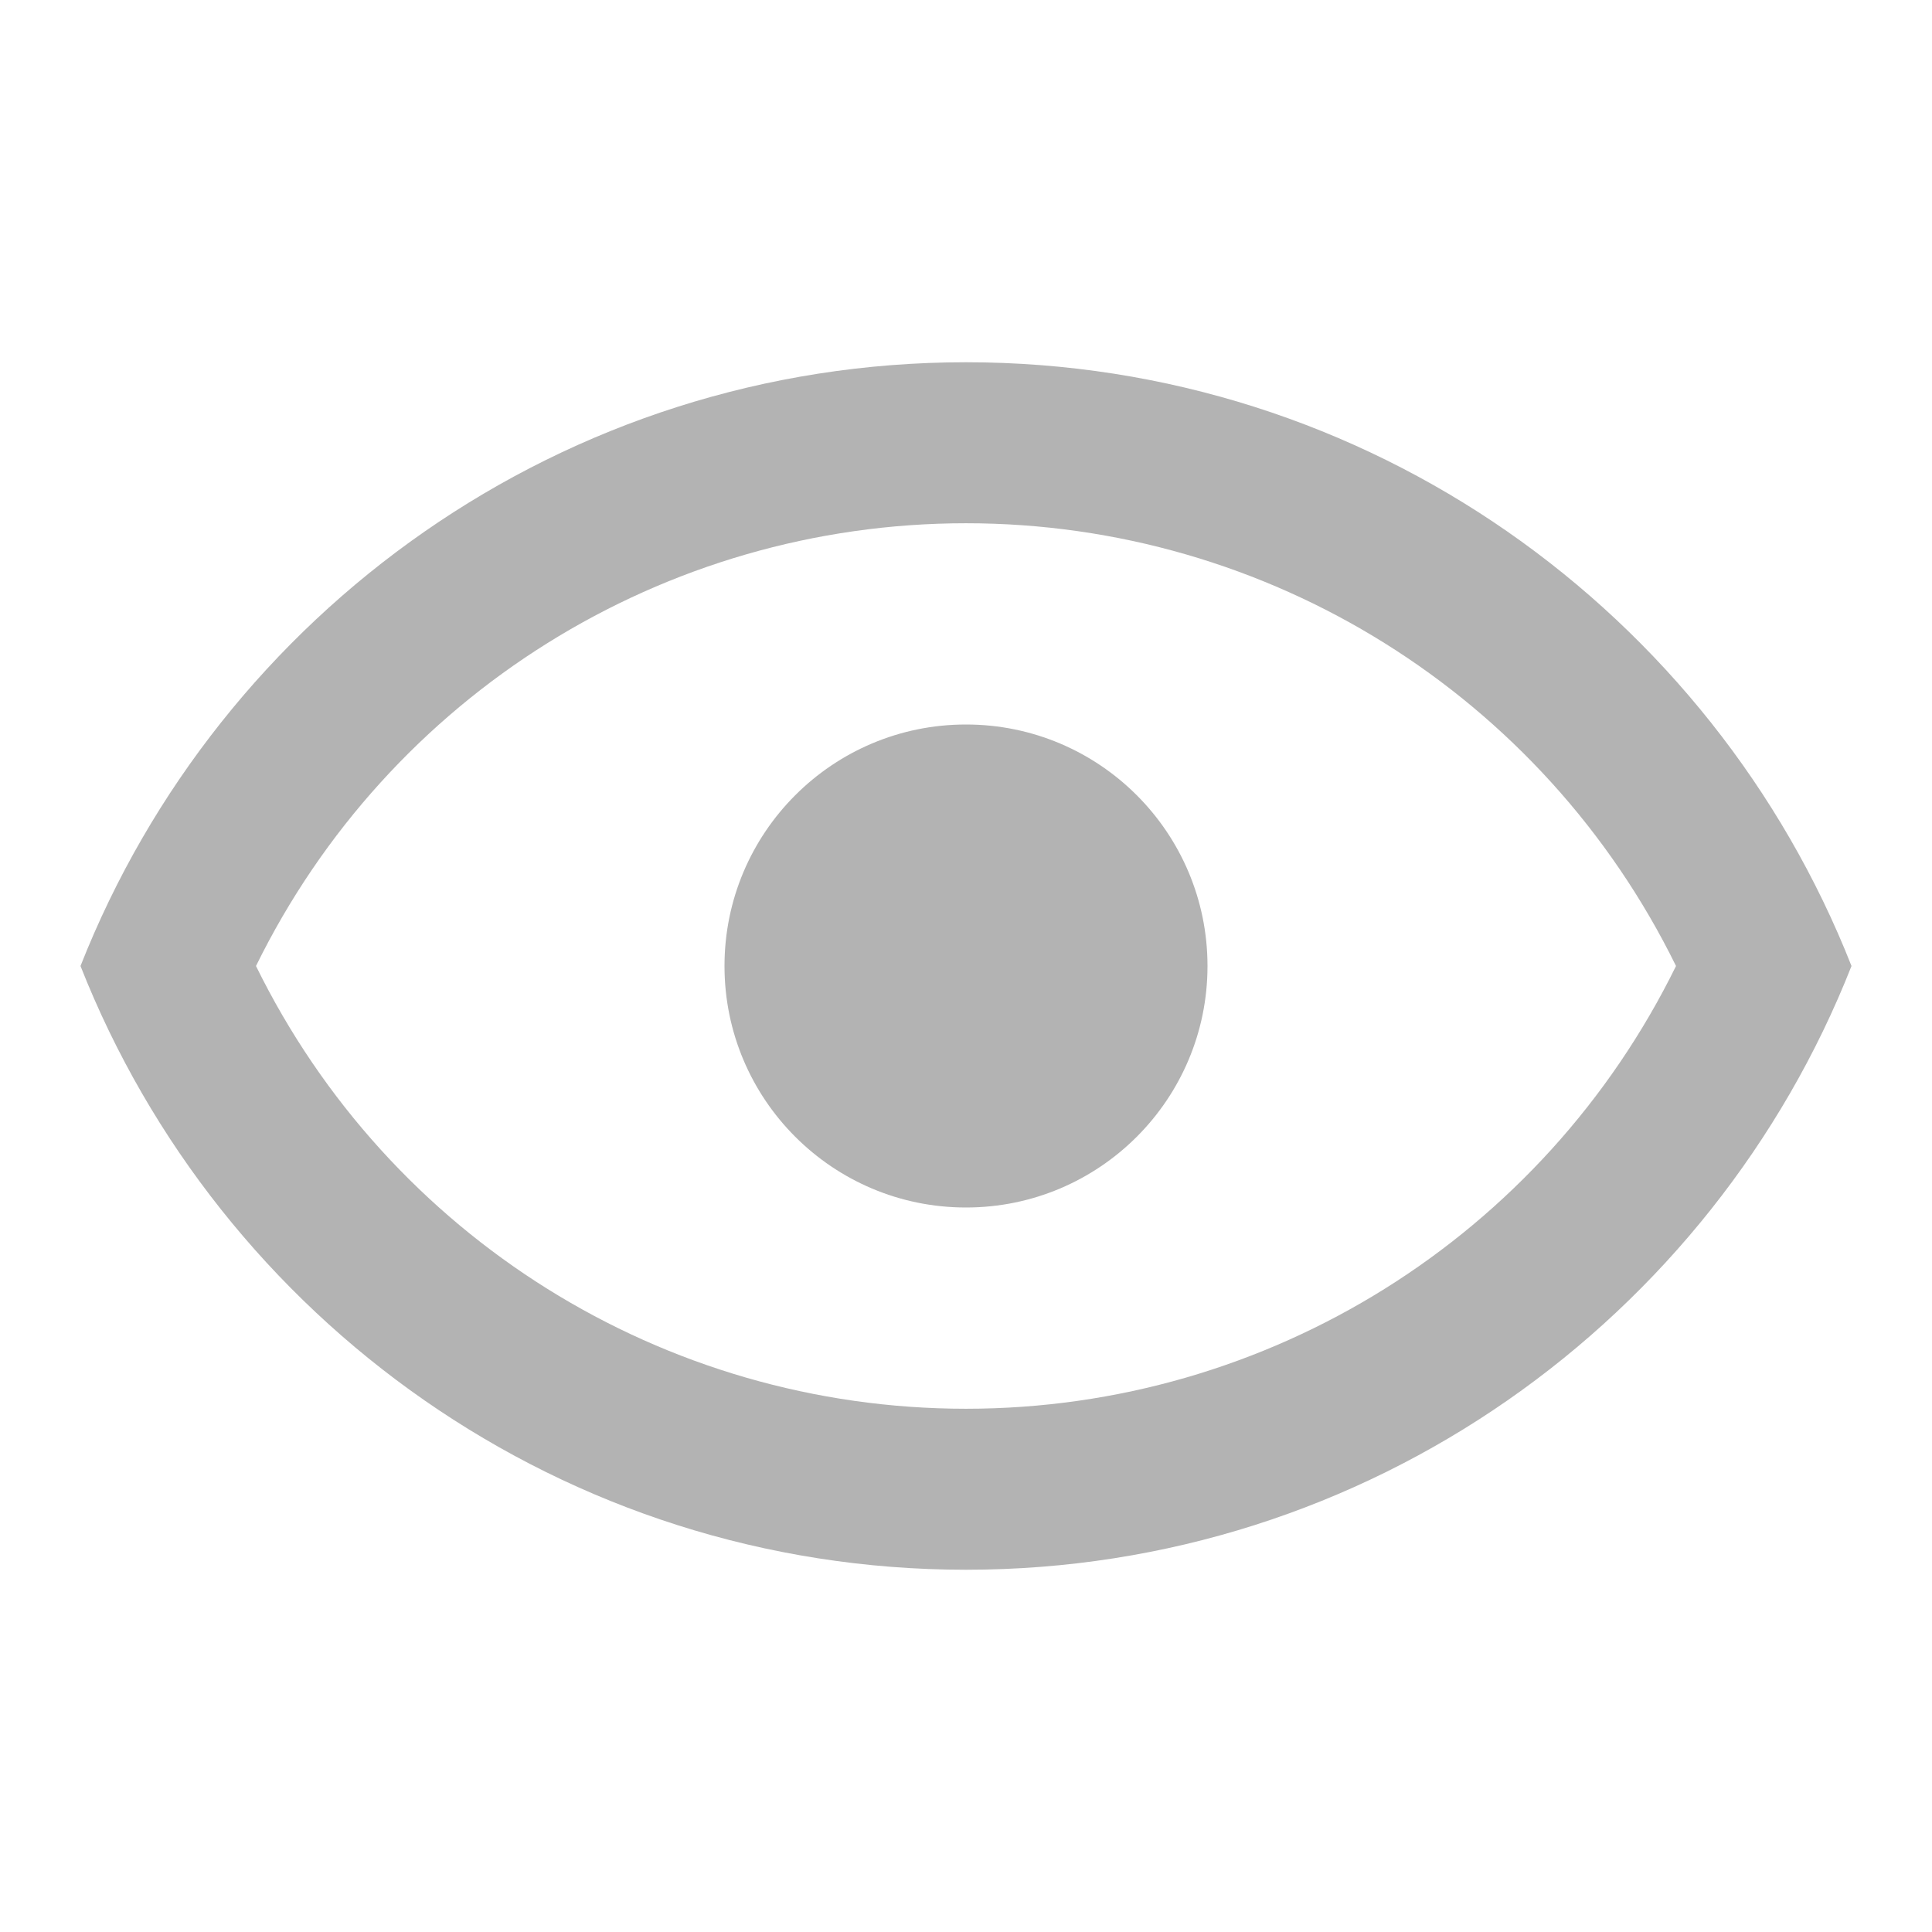
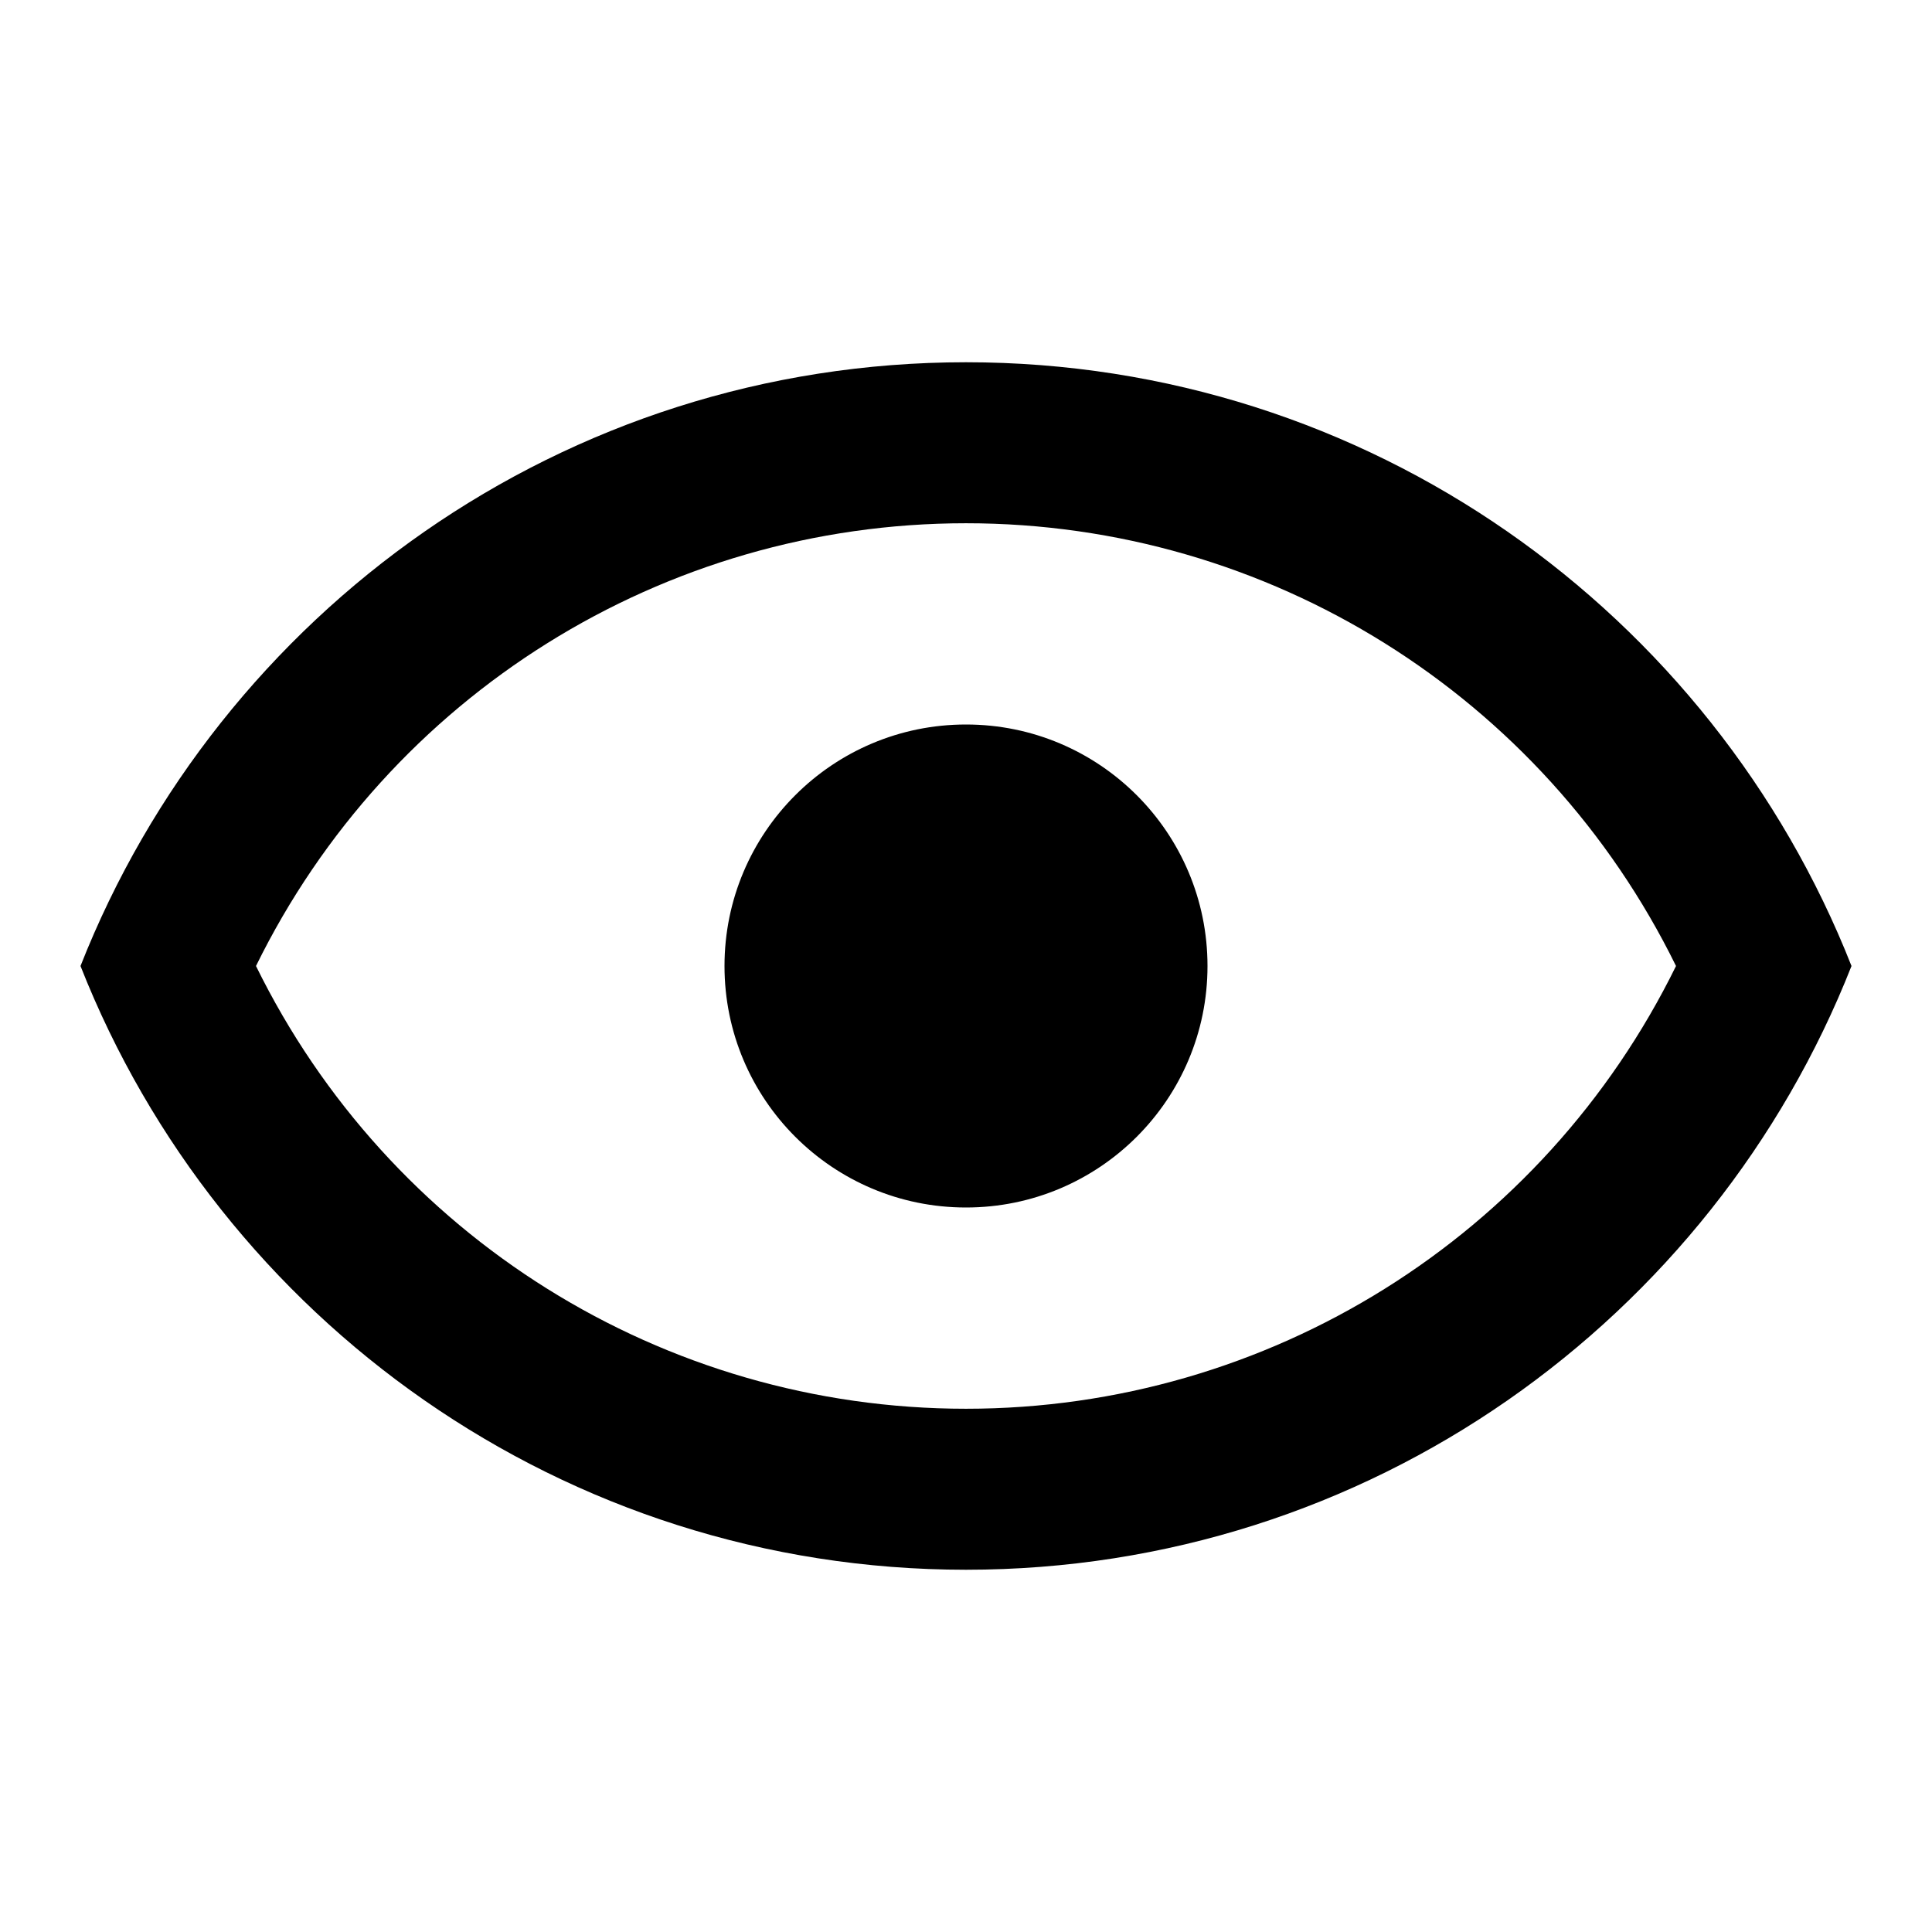
<svg xmlns="http://www.w3.org/2000/svg" version="1.1" width="24" height="24" viewBox="0 0 24 24">
-   <path d="M12,9A3,3 0 0,1 15,12A3,3 0 0,1 12,15A3,3 0 0,1 9,12A3,3 0 0,1 12,9M12,4.5C17,4.5 21.27,7.61 23,12C21.27,16.39 17,19.5 12,19.5C7,19.5 2.73,16.39 1,12C2.73,7.61 7,4.5 12,4.5M3.18,12C4.83,15.36 8.24,17.5 12,17.5C15.76,17.5 19.17,15.36 20.82,12C19.17,8.64 15.76,6.5 12,6.5C8.24,6.5 4.83,8.64 3.18,12Z" fill="rgb(179, 179, 179)" />
+   <path d="M12,9A3,3 0 0,1 15,12A3,3 0 0,1 12,15A3,3 0 0,1 9,12A3,3 0 0,1 12,9M12,4.5C17,4.5 21.27,7.61 23,12C21.27,16.39 17,19.5 12,19.5C7,19.5 2.73,16.39 1,12C2.73,7.61 7,4.5 12,4.5M3.18,12C4.83,15.36 8.24,17.5 12,17.5C15.76,17.5 19.17,15.36 20.82,12C19.17,8.64 15.76,6.5 12,6.5C8.24,6.5 4.83,8.64 3.18,12Z" fill="rgb(0, 0, 0)" />
</svg>
